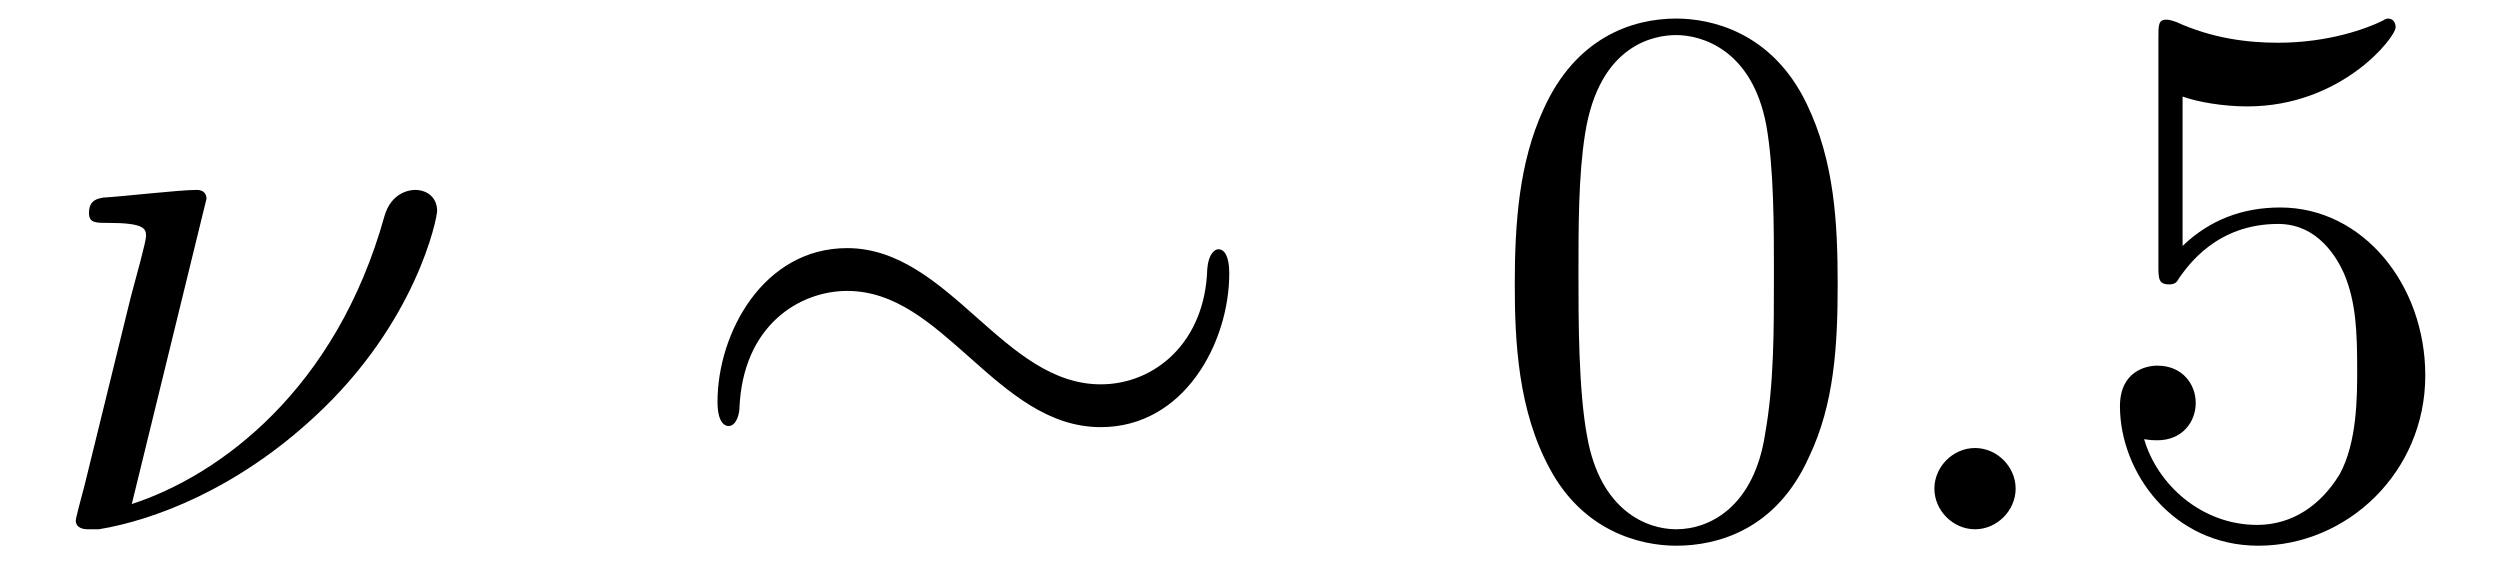
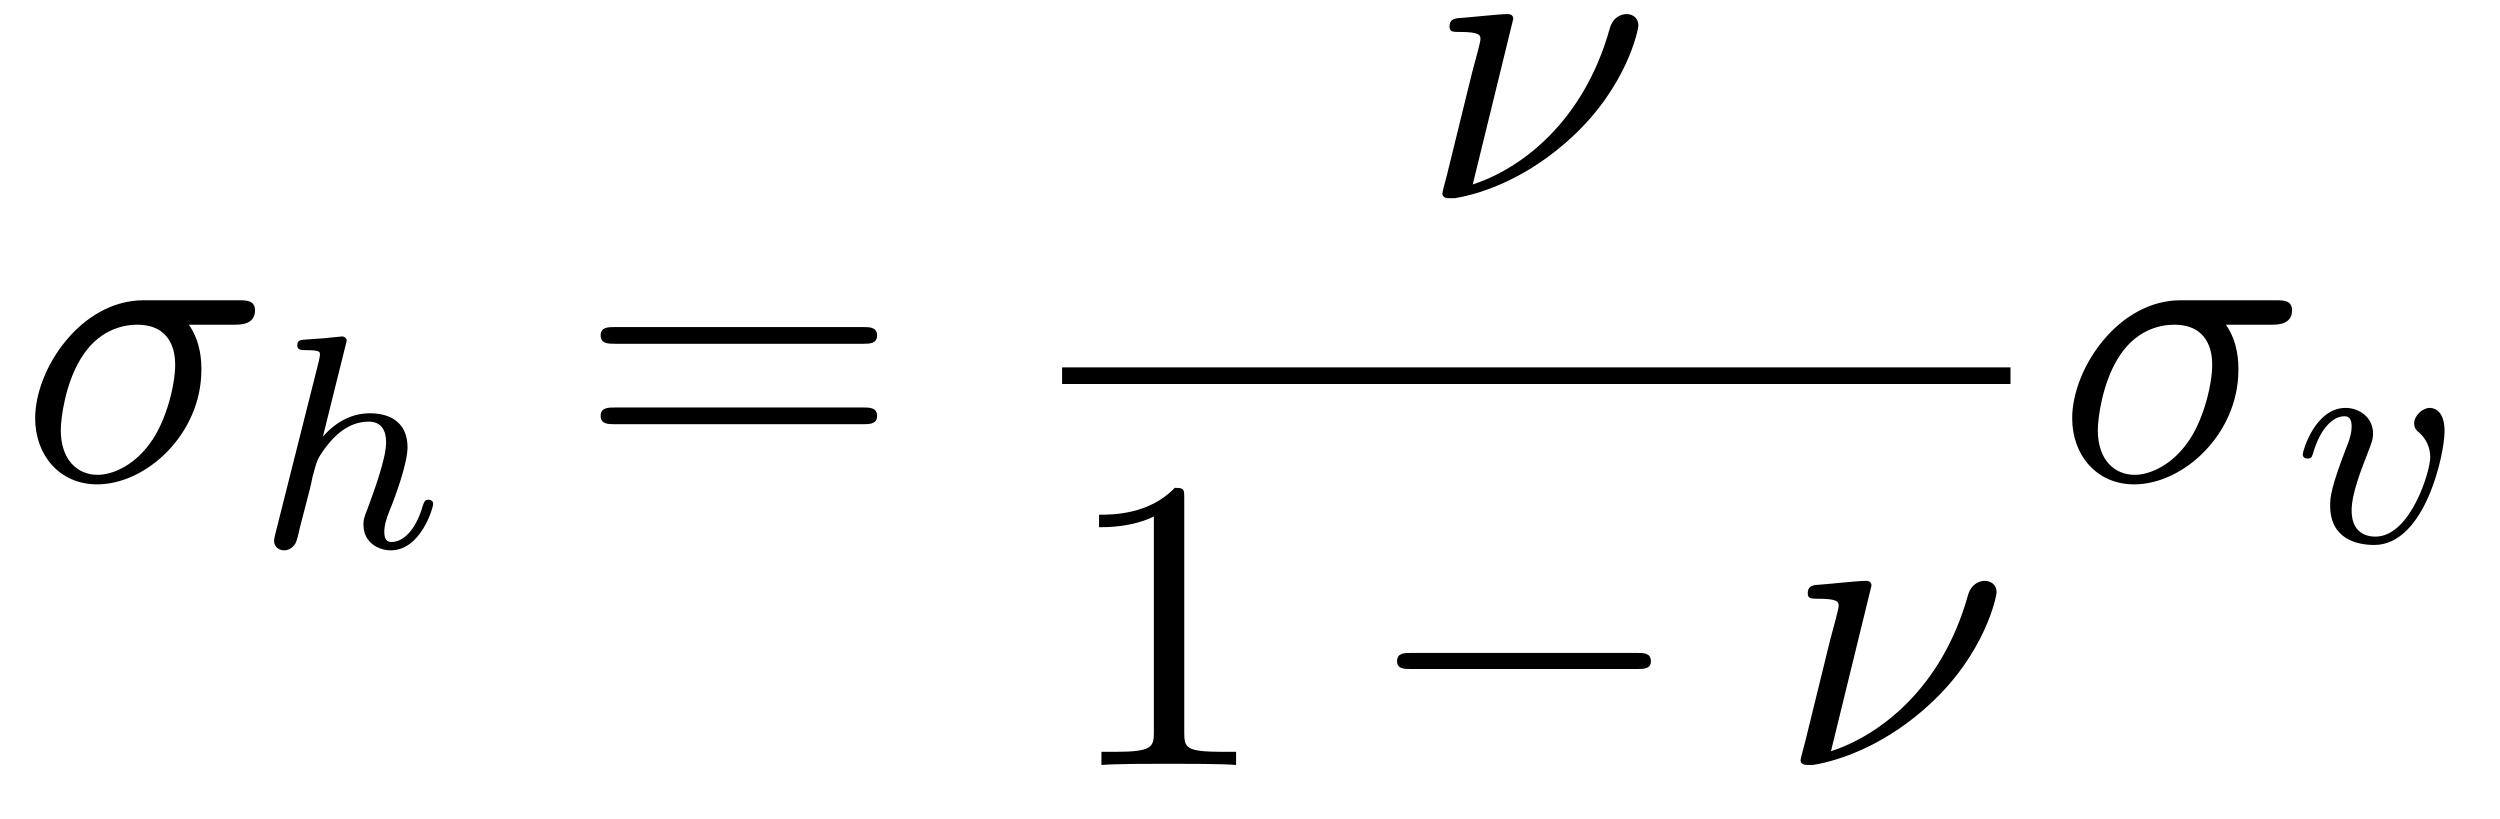
- <svg xmlns="http://www.w3.org/2000/svg" xmlns:xlink="http://www.w3.org/1999/xlink" viewBox="0 0 35.568 8.03" version="1.2">
+ <svg xmlns="http://www.w3.org/2000/svg" xmlns:xlink="http://www.w3.org/1999/xlink" viewBox="0 0 65.56 21.469" version="1.2">
  <defs>
    <g>
      <symbol overflow="visible" id="glyph0-0">
        <path style="stroke:none;" d="" />
      </symbol>
      <symbol overflow="visible" id="glyph0-1">
-         <path style="stroke:none;" d="M 2.438 -4.703 C 2.438 -4.719 2.438 -4.828 2.297 -4.828 C 2.047 -4.828 1.25 -4.734 0.969 -4.719 C 0.891 -4.703 0.766 -4.688 0.766 -4.5 C 0.766 -4.359 0.859 -4.359 1.031 -4.359 C 1.547 -4.359 1.578 -4.281 1.578 -4.172 C 1.578 -4.094 1.438 -3.594 1.359 -3.297 L 0.703 -0.625 C 0.656 -0.453 0.578 -0.156 0.578 -0.125 C 0.578 -0.016 0.688 0 0.75 0 L 0.906 0 C 1.672 -0.125 2.859 -0.562 3.984 -1.609 C 5.422 -2.938 5.719 -4.422 5.719 -4.531 C 5.719 -4.719 5.578 -4.828 5.406 -4.828 C 5.312 -4.828 5.062 -4.781 4.969 -4.453 C 4.281 -1.984 2.625 -0.766 1.375 -0.359 Z M 2.438 -4.703 " />
+         <path style="stroke:none;" d="M 5.656 -4.062 C 5.797 -4.062 6.188 -4.062 6.188 -4.438 C 6.188 -4.703 5.953 -4.703 5.766 -4.703 L 3.266 -4.703 C 1.625 -4.703 0.422 -2.906 0.422 -1.609 C 0.422 -0.641 1.062 0.125 2.047 0.125 C 3.344 0.125 4.781 -1.203 4.781 -2.875 C 4.781 -3.062 4.781 -3.594 4.453 -4.062 Z M 2.062 -0.125 C 1.531 -0.125 1.094 -0.516 1.094 -1.297 C 1.094 -1.625 1.219 -2.516 1.609 -3.156 C 2.062 -3.922 2.719 -4.062 3.094 -4.062 C 4 -4.062 4.094 -3.344 4.094 -3.016 C 4.094 -2.5 3.875 -1.609 3.5 -1.047 C 3.078 -0.406 2.484 -0.125 2.062 -0.125 Z M 2.062 -0.125 " />
      </symbol>
      <symbol overflow="visible" id="glyph0-2">
-         <path style="stroke:none;" d="M 2.094 -0.578 C 2.094 -0.891 1.828 -1.156 1.516 -1.156 C 1.203 -1.156 0.938 -0.891 0.938 -0.578 C 0.938 -0.266 1.203 0 1.516 0 C 1.828 0 2.094 -0.266 2.094 -0.578 Z M 2.094 -0.578 " />
+         <path style="stroke:none;" d="M 2.438 -4.703 C 2.438 -4.719 2.438 -4.828 2.297 -4.828 C 2.047 -4.828 1.25 -4.734 0.969 -4.719 C 0.891 -4.703 0.766 -4.688 0.766 -4.5 C 0.766 -4.359 0.859 -4.359 1.031 -4.359 C 1.547 -4.359 1.578 -4.281 1.578 -4.172 C 1.578 -4.094 1.438 -3.594 1.359 -3.297 L 0.703 -0.625 C 0.656 -0.453 0.578 -0.156 0.578 -0.125 C 0.578 -0.016 0.688 0 0.75 0 L 0.906 0 C 1.672 -0.125 2.859 -0.562 3.984 -1.609 C 5.422 -2.938 5.719 -4.422 5.719 -4.531 C 5.719 -4.719 5.578 -4.828 5.406 -4.828 C 5.312 -4.828 5.062 -4.781 4.969 -4.453 C 4.281 -1.984 2.625 -0.766 1.375 -0.359 Z M 2.438 -4.703 " />
      </symbol>
      <symbol overflow="visible" id="glyph1-0">
        <path style="stroke:none;" d="" />
      </symbol>
      <symbol overflow="visible" id="glyph1-1">
-         <path style="stroke:none;" d="M 7.875 -3.641 C 7.875 -3.875 7.812 -3.984 7.719 -3.984 C 7.672 -3.984 7.578 -3.922 7.562 -3.703 C 7.531 -2.656 6.812 -2.062 6.047 -2.062 C 5.359 -2.062 4.828 -2.531 4.297 -3 C 3.734 -3.5 3.172 -4 2.438 -4 C 1.25 -4 0.594 -2.797 0.594 -1.812 C 0.594 -1.469 0.734 -1.469 0.75 -1.469 C 0.875 -1.469 0.906 -1.672 0.906 -1.719 C 0.953 -2.906 1.766 -3.391 2.438 -3.391 C 3.125 -3.391 3.641 -2.922 4.172 -2.453 C 4.734 -1.953 5.297 -1.453 6.047 -1.453 C 7.234 -1.453 7.875 -2.656 7.875 -3.641 Z M 7.875 -3.641 " />
+         <path style="stroke:none;" d="M 2.328 -5.297 C 2.328 -5.312 2.359 -5.406 2.359 -5.422 C 2.359 -5.453 2.328 -5.531 2.234 -5.531 C 2.203 -5.531 1.953 -5.5 1.766 -5.484 L 1.328 -5.453 C 1.141 -5.438 1.062 -5.438 1.062 -5.297 C 1.062 -5.172 1.172 -5.172 1.281 -5.172 C 1.656 -5.172 1.656 -5.125 1.656 -5.062 C 1.656 -5.031 1.656 -5.016 1.625 -4.875 L 0.484 -0.344 C 0.453 -0.219 0.453 -0.172 0.453 -0.172 C 0.453 -0.031 0.562 0.078 0.719 0.078 C 0.844 0.078 0.953 0 1.016 -0.109 C 1.047 -0.156 1.109 -0.406 1.141 -0.562 L 1.328 -1.281 C 1.359 -1.391 1.438 -1.703 1.453 -1.812 C 1.578 -2.281 1.578 -2.297 1.75 -2.547 C 2.031 -2.938 2.406 -3.297 2.938 -3.297 C 3.219 -3.297 3.391 -3.125 3.391 -2.75 C 3.391 -2.312 3.047 -1.406 2.906 -1.016 C 2.797 -0.75 2.797 -0.703 2.797 -0.594 C 2.797 -0.141 3.172 0.078 3.516 0.078 C 4.297 0.078 4.625 -1.031 4.625 -1.141 C 4.625 -1.219 4.562 -1.25 4.5 -1.25 C 4.406 -1.25 4.391 -1.188 4.359 -1.109 C 4.172 -0.453 3.844 -0.141 3.531 -0.141 C 3.406 -0.141 3.344 -0.219 3.344 -0.406 C 3.344 -0.594 3.406 -0.766 3.484 -0.969 C 3.609 -1.266 3.953 -2.188 3.953 -2.625 C 3.953 -3.234 3.547 -3.516 2.969 -3.516 C 2.531 -3.516 2.109 -3.328 1.734 -2.906 Z M 2.328 -5.297 " />
+       </symbol>
+       <symbol overflow="visible" id="glyph1-2">
+         <path style="stroke:none;" d="M 3.953 -2.906 C 3.953 -3.516 3.609 -3.516 3.562 -3.516 C 3.375 -3.516 3.156 -3.312 3.156 -3.109 C 3.156 -2.984 3.219 -2.922 3.297 -2.859 C 3.469 -2.703 3.578 -2.484 3.578 -2.219 C 3.578 -1.859 3.062 -0.141 2.141 -0.141 C 1.797 -0.141 1.516 -0.328 1.516 -0.828 C 1.516 -1.266 1.766 -1.891 1.953 -2.375 C 2.047 -2.625 2.078 -2.688 2.078 -2.844 C 2.078 -3.266 1.719 -3.516 1.359 -3.516 C 0.562 -3.516 0.234 -2.391 0.234 -2.297 C 0.234 -2.219 0.297 -2.188 0.359 -2.188 C 0.469 -2.188 0.469 -2.234 0.5 -2.312 C 0.703 -3.016 1.047 -3.297 1.328 -3.297 C 1.453 -3.297 1.516 -3.219 1.516 -3.031 C 1.516 -2.844 1.453 -2.656 1.375 -2.469 C 0.984 -1.453 0.953 -1.188 0.953 -0.953 C 0.953 -0.078 1.656 0.078 2.109 0.078 C 3.438 0.078 3.953 -2.297 3.953 -2.906 Z M 3.953 -2.906 " />
      </symbol>
      <symbol overflow="visible" id="glyph2-0">
        <path style="stroke:none;" d="" />
      </symbol>
      <symbol overflow="visible" id="glyph2-1">
-         <path style="stroke:none;" d="M 5.016 -3.484 C 5.016 -4.359 4.969 -5.234 4.578 -6.047 C 4.078 -7.094 3.188 -7.266 2.719 -7.266 C 2.078 -7.266 1.281 -6.984 0.828 -5.969 C 0.484 -5.219 0.422 -4.359 0.422 -3.484 C 0.422 -2.672 0.469 -1.688 0.922 -0.859 C 1.391 0.016 2.188 0.234 2.719 0.234 C 3.297 0.234 4.141 0.016 4.609 -1.031 C 4.969 -1.781 5.016 -2.625 5.016 -3.484 Z M 2.719 0 C 2.297 0 1.641 -0.266 1.453 -1.312 C 1.328 -1.969 1.328 -2.984 1.328 -3.625 C 1.328 -4.312 1.328 -5.031 1.422 -5.625 C 1.625 -6.922 2.438 -7.031 2.719 -7.031 C 3.078 -7.031 3.797 -6.828 4 -5.75 C 4.109 -5.141 4.109 -4.312 4.109 -3.625 C 4.109 -2.797 4.109 -2.062 3.984 -1.359 C 3.828 -0.328 3.203 0 2.719 0 Z M 2.719 0 " />
+         <path style="stroke:none;" d="M 7.5 -3.562 C 7.656 -3.562 7.859 -3.562 7.859 -3.781 C 7.859 -4 7.656 -4 7.5 -4 L 0.969 -4 C 0.812 -4 0.609 -4 0.609 -3.781 C 0.609 -3.562 0.812 -3.562 0.984 -3.562 Z M 7.5 -1.453 C 7.656 -1.453 7.859 -1.453 7.859 -1.672 C 7.859 -1.891 7.656 -1.891 7.5 -1.891 L 0.984 -1.891 C 0.812 -1.891 0.609 -1.891 0.609 -1.672 C 0.609 -1.453 0.812 -1.453 0.969 -1.453 Z M 7.5 -1.453 " />
      </symbol>
      <symbol overflow="visible" id="glyph2-2">
-         <path style="stroke:none;" d="M 4.891 -2.188 C 4.891 -3.484 4 -4.578 2.828 -4.578 C 2.297 -4.578 1.828 -4.406 1.438 -4.031 L 1.438 -6.156 C 1.656 -6.078 2.016 -6.016 2.359 -6.016 C 3.703 -6.016 4.469 -7 4.469 -7.141 C 4.469 -7.203 4.438 -7.266 4.359 -7.266 C 4.359 -7.266 4.328 -7.266 4.281 -7.234 C 4.062 -7.125 3.516 -6.922 2.797 -6.922 C 2.359 -6.922 1.859 -6.984 1.344 -7.219 C 1.25 -7.25 1.234 -7.25 1.203 -7.25 C 1.094 -7.25 1.094 -7.172 1.094 -6.984 L 1.094 -3.766 C 1.094 -3.562 1.094 -3.484 1.25 -3.484 C 1.328 -3.484 1.359 -3.516 1.391 -3.578 C 1.516 -3.75 1.922 -4.344 2.797 -4.344 C 3.375 -4.344 3.641 -3.844 3.734 -3.641 C 3.906 -3.234 3.922 -2.812 3.922 -2.266 C 3.922 -1.891 3.922 -1.234 3.672 -0.781 C 3.406 -0.344 3 -0.062 2.5 -0.062 C 1.703 -0.062 1.078 -0.641 0.891 -1.281 C 0.922 -1.281 0.953 -1.266 1.078 -1.266 C 1.438 -1.266 1.625 -1.531 1.625 -1.797 C 1.625 -2.062 1.438 -2.328 1.078 -2.328 C 0.922 -2.328 0.547 -2.25 0.547 -1.75 C 0.547 -0.812 1.297 0.234 2.516 0.234 C 3.781 0.234 4.891 -0.812 4.891 -2.188 Z M 4.891 -2.188 " />
+         <path style="stroke:none;" d="M 3.203 -6.984 C 3.203 -7.234 3.203 -7.266 2.953 -7.266 C 2.281 -6.562 1.312 -6.562 0.969 -6.562 L 0.969 -6.234 C 1.188 -6.234 1.828 -6.234 2.406 -6.516 L 2.406 -0.859 C 2.406 -0.469 2.359 -0.344 1.391 -0.344 L 1.031 -0.344 L 1.031 0 C 1.422 -0.031 2.359 -0.031 2.797 -0.031 C 3.234 -0.031 4.188 -0.031 4.562 0 L 4.562 -0.344 L 4.219 -0.344 C 3.234 -0.344 3.203 -0.453 3.203 -0.859 Z M 3.203 -6.984 " />
+       </symbol>
+       <symbol overflow="visible" id="glyph3-0">
+         <path style="stroke:none;" d="" />
+       </symbol>
+       <symbol overflow="visible" id="glyph3-1">
+         <path style="stroke:none;" d="M 7.188 -2.516 C 7.375 -2.516 7.562 -2.516 7.562 -2.719 C 7.562 -2.938 7.375 -2.938 7.188 -2.938 L 1.281 -2.938 C 1.094 -2.938 0.906 -2.938 0.906 -2.719 C 0.906 -2.516 1.094 -2.516 1.281 -2.516 Z M 7.188 -2.516 " />
      </symbol>
    </g>
  </defs>
  <g id="surface1">
    <g style="fill:rgb(0%,0%,0%);fill-opacity:1;">
-       <use xlink:href="#glyph0-1" x="0.5" y="7.53" />
+       <use xlink:href="#glyph0-1" x="0.5" y="12.577" />
    </g>
    <g style="fill:rgb(0%,0%,0%);fill-opacity:1;">
-       <use xlink:href="#glyph1-1" x="9.614" y="7.53" />
+       <use xlink:href="#glyph1-1" x="6.734" y="14.354" />
    </g>
    <g style="fill:rgb(0%,0%,0%);fill-opacity:1;">
-       <use xlink:href="#glyph2-1" x="21.129" y="7.53" />
+       <use xlink:href="#glyph2-1" x="15.142" y="12.577" />
    </g>
    <g style="fill:rgb(0%,0%,0%);fill-opacity:1;">
-       <use xlink:href="#glyph0-2" x="26.583" y="7.53" />
+       <use xlink:href="#glyph0-2" x="37.246" y="5.197" />
+     </g>
+     <path style="fill:none;stroke-width:0.436;stroke-linecap:butt;stroke-linejoin:miter;stroke:rgb(0%,0%,0%);stroke-opacity:1;stroke-miterlimit:10;" d="M -0.001 -0.002 L 24.87 -0.002 " transform="matrix(1,0,0,-1,27.853,9.85)" />
+     <g style="fill:rgb(0%,0%,0%);fill-opacity:1;">
+       <use xlink:href="#glyph2-2" x="27.853" y="20.06" />
    </g>
    <g style="fill:rgb(0%,0%,0%);fill-opacity:1;">
-       <use xlink:href="#glyph2-2" x="29.614" y="7.53" />
+       <use xlink:href="#glyph3-1" x="35.731" y="20.06" />
+     </g>
+     <g style="fill:rgb(0%,0%,0%);fill-opacity:1;">
+       <use xlink:href="#glyph0-2" x="46.64" y="20.06" />
+     </g>
+     <g style="fill:rgb(0%,0%,0%);fill-opacity:1;">
+       <use xlink:href="#glyph0-1" x="53.919" y="12.577" />
+     </g>
+     <g style="fill:rgb(0%,0%,0%);fill-opacity:1;">
+       <use xlink:href="#glyph1-2" x="60.153" y="14.213" />
    </g>
  </g>
</svg>
